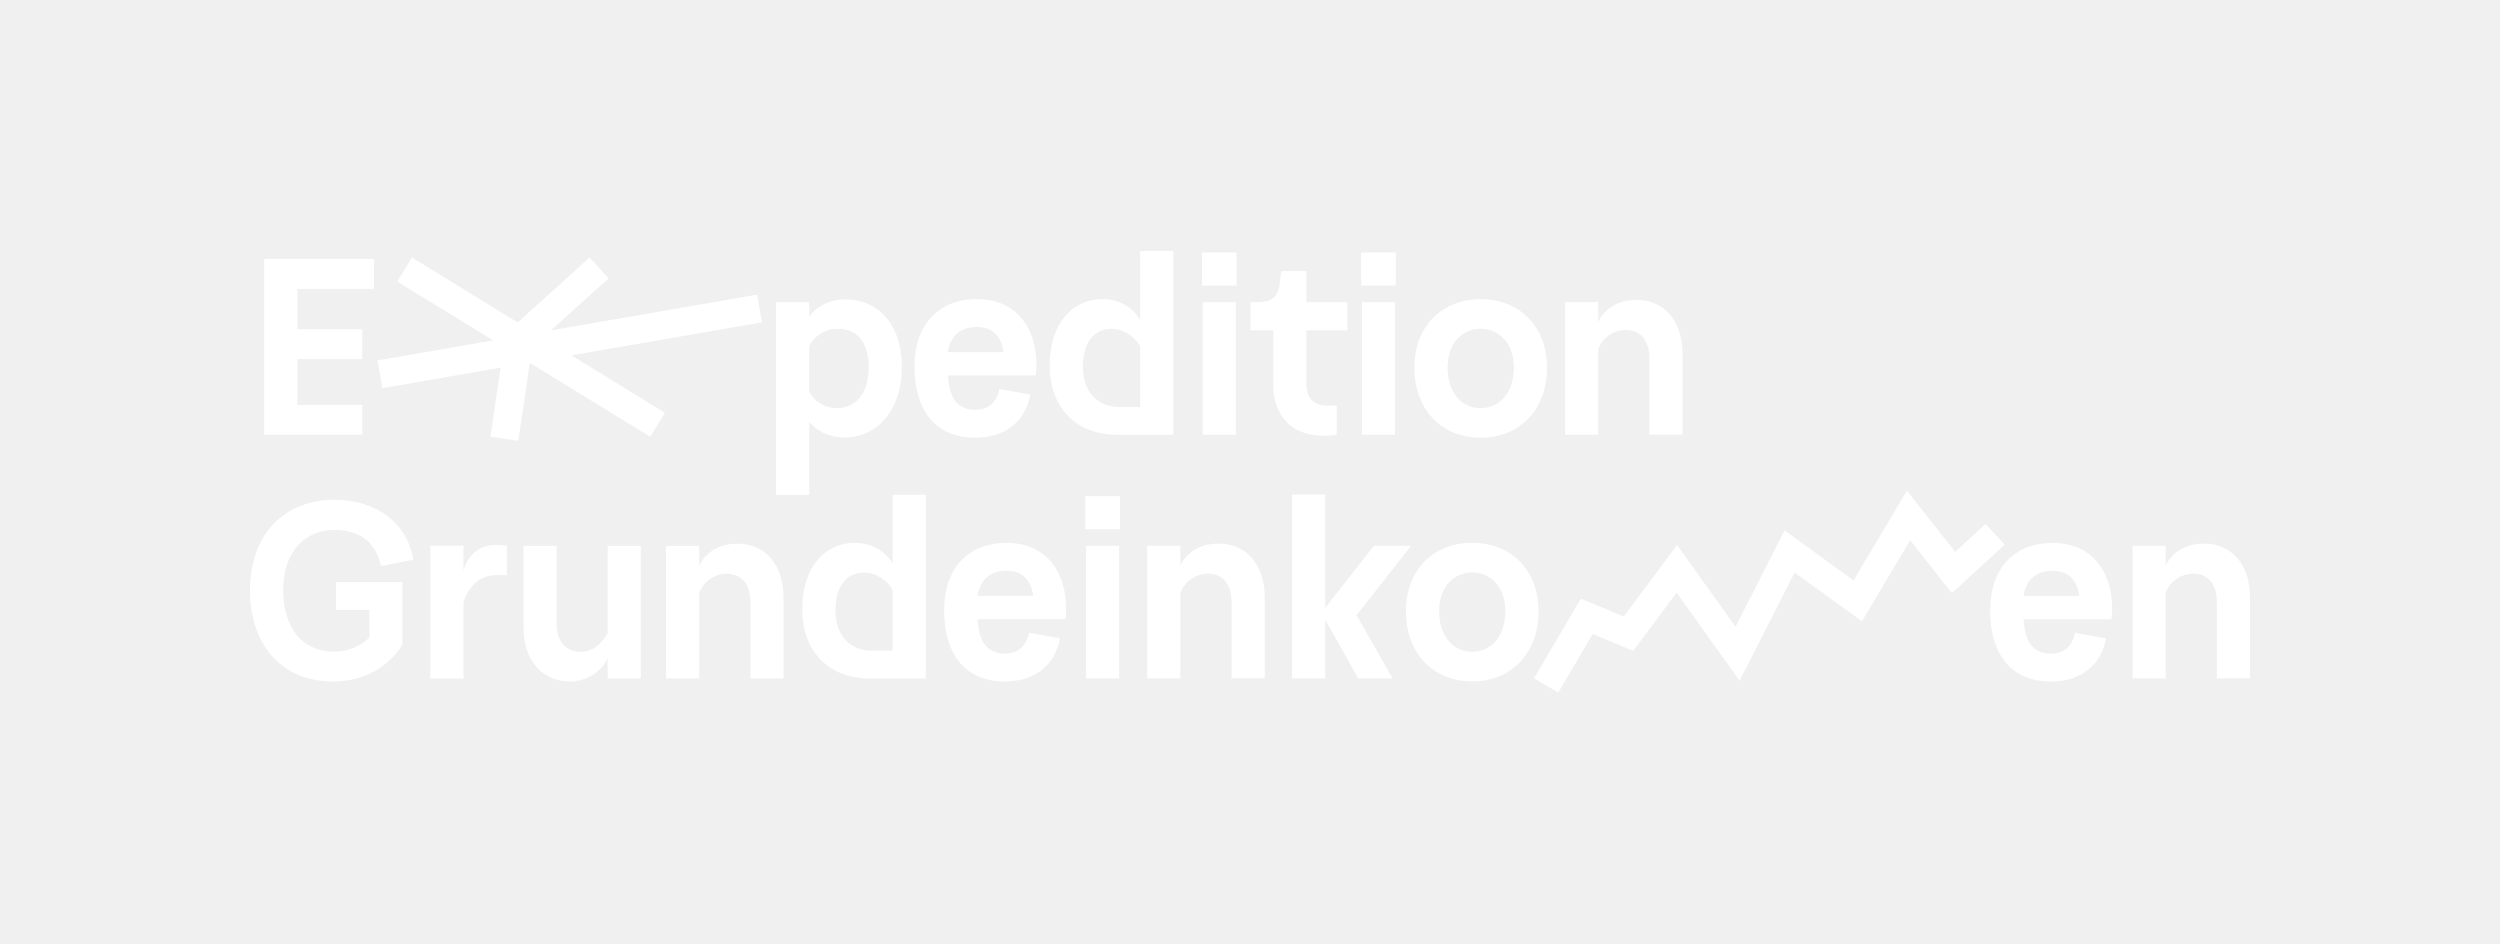
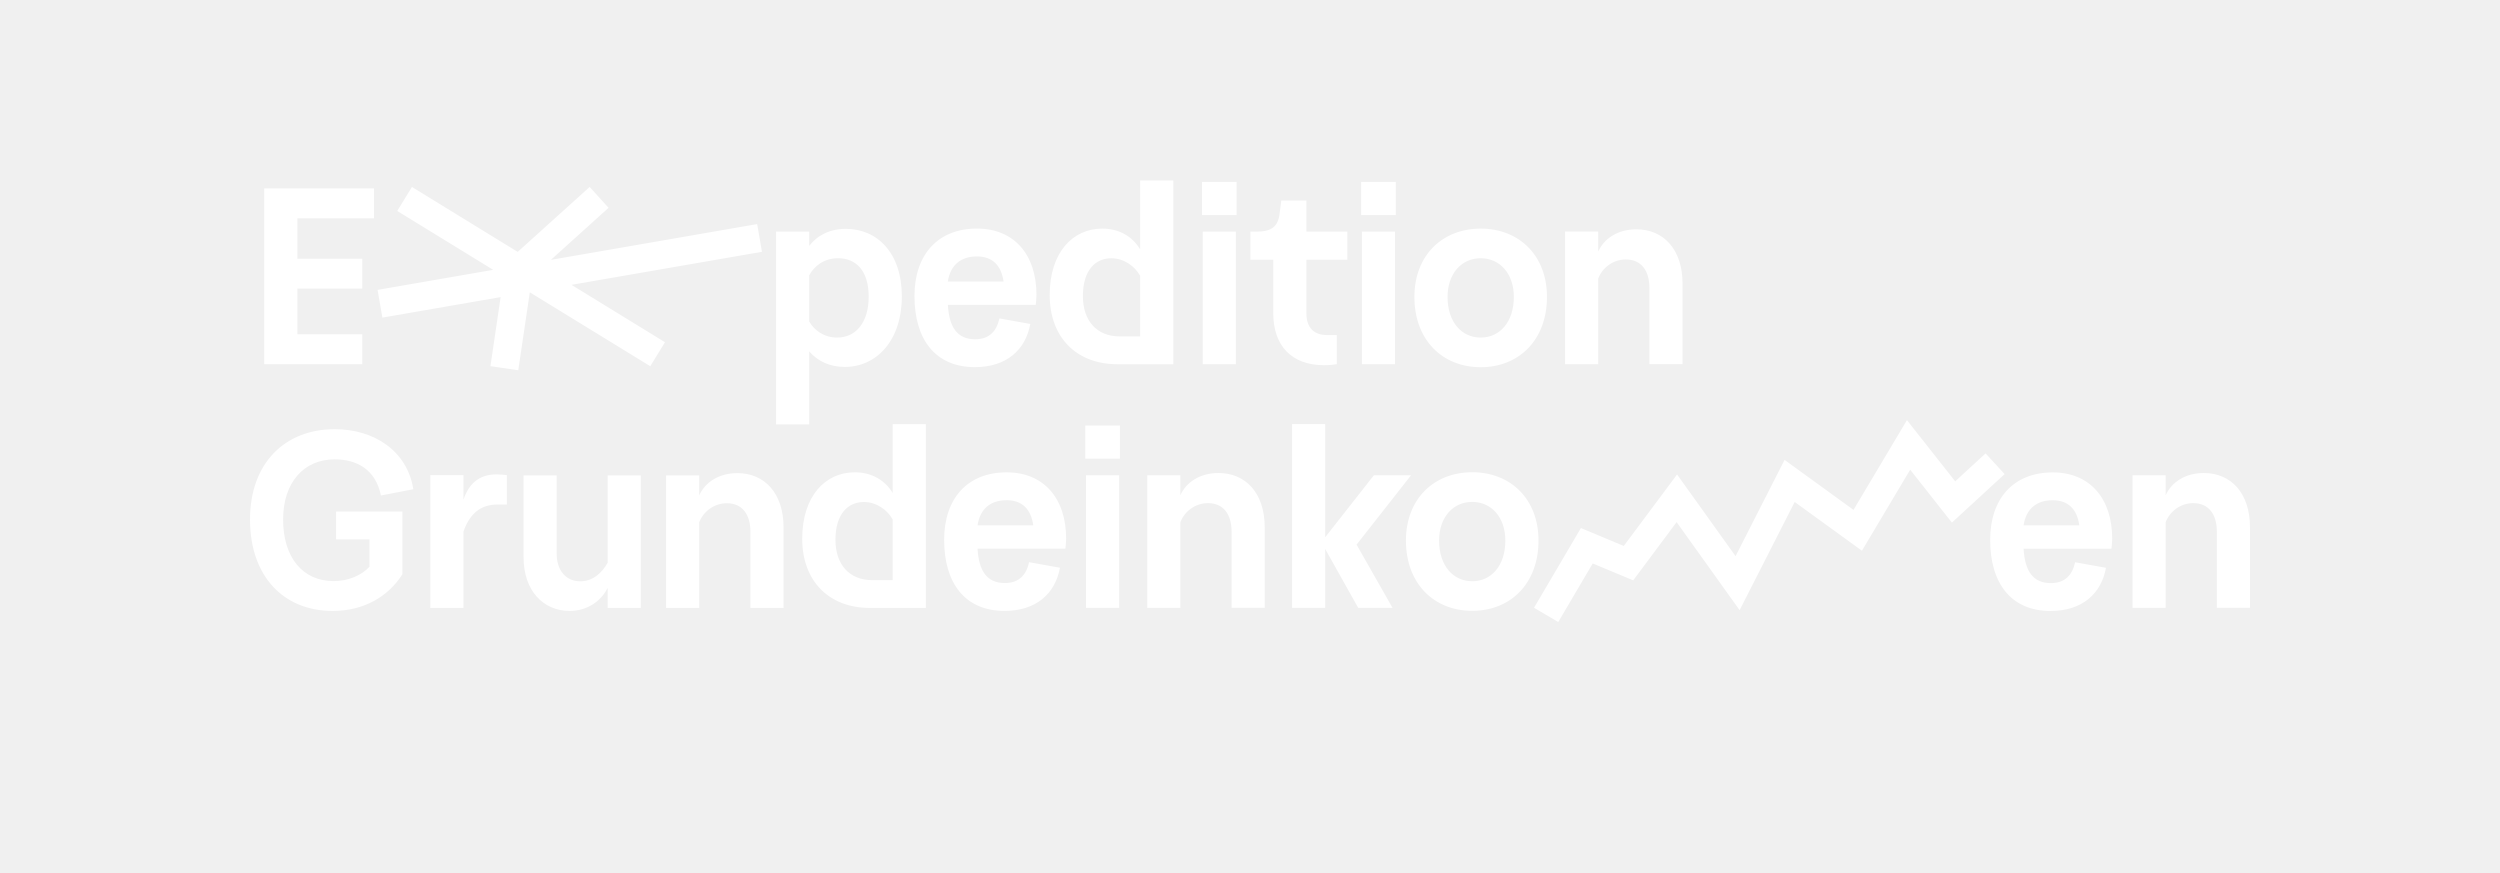
- <svg xmlns="http://www.w3.org/2000/svg" version="1.1" id="Ebene_1" x="0px" y="0px" viewBox="0 0 708.66 267.46" style="enable-background:new 0 20 708.66 247.46;" xml:space="preserve">
+ <svg xmlns="http://www.w3.org/2000/svg" version="1.1" id="Ebene_1" x="0px" y="0px" viewBox="0 20 708.66 247.46" style="enable-background:new 0 20 708.66 247.46;" xml:space="preserve">
  <style type="text/css">
	.st0{fill:#FFFFFF;}
</style>
  <g>
    <path class="st0" d="M215.99,91.38l-1.36-7.86l-58.47,10.14l16.34-14.75l-5.35-5.92L146.75,91.4L116.77,73l-4.17,6.8l27.2,16.69   l-32.77,5.68l1.36,7.86l33.52-5.81l-2.89,19.57l7.89,1.17l3.27-22.1l34.15,20.95l4.17-6.8l-26.51-16.27L215.99,91.38z    M443.64,85.66v37.58h9.39V98.96c1.14-2.99,4.13-5.41,7.83-5.41c4.41,0,6.69,3.2,6.69,8.11v21.56h9.39v-22.85   c0-9.68-5.41-15.37-13.09-15.37c-5.27,0-9.18,2.63-10.82,6.33v-5.69H443.64z M74.9,123.23h27.78v-8.47H84.3v-12.95h18.39v-8.47   H84.3V81.88h21.71v-8.47H74.9V123.23z M219.98,140.31h9.39V119.6c2.49,2.85,5.91,4.41,10.11,4.41c9.04,0,16.16-7.54,16.16-20   c0-12.31-6.97-19.14-15.87-19.14c-4.55,0-8.11,1.85-10.39,4.84v-4.06h-9.39V140.31z M237.28,115.69c-3.7,0-6.48-2.06-7.9-4.56   V98.04c1.42-2.63,4.2-4.84,8.18-4.84c5.12,0,8.68,3.56,8.68,10.89C246.24,111.42,242.61,115.69,237.28,115.69 M340.94,123.23h9.39   V85.66h-9.39V123.23z M340.72,80.96h9.82v-9.39h-9.82V80.96z M381.92,93.63v-7.97h-11.6v-8.82h-7.12l-0.5,3.84   c-0.43,3.56-2.35,4.98-6.48,4.98h-1.78v7.97h6.48v15.16c0,9.25,5.27,14.73,14.38,14.73c1.49,0,2.7-0.14,3.63-0.28v-8.26h-2.7   c-3.7,0-5.91-1.99-5.91-6.19V93.63H381.92z M386.05,123.23h9.39V85.66h-9.39V123.23z M385.84,80.96h9.82v-9.39h-9.82V80.96z    M400.93,104.16c0,12.24,7.97,19.93,18.79,19.93c10.82,0,18.79-7.69,18.79-19.93c0-11.81-7.97-19.36-18.79-19.36   C408.9,84.8,400.93,92.35,400.93,104.16 M429.12,104.16c0,7.12-3.99,11.53-9.4,11.53c-5.41,0-9.39-4.41-9.39-11.53   c0-6.62,3.99-10.96,9.39-10.96C425.13,93.2,429.12,97.54,429.12,104.16 M293.59,106.43c0.07-0.64,0.21-1.71,0.21-2.85   c0-11.39-6.33-18.79-16.86-18.79c-11.1,0-17.72,7.4-17.72,19.14c0,12.24,5.88,20.14,17.13,20.14c8.9,0,14.35-4.84,15.7-12.24   l-8.75-1.57c-0.78,3.56-2.82,5.91-6.88,5.91c-5.12,0-7.38-3.49-7.73-9.75H293.59z M268.68,99.81c0.71-4.7,3.7-7.12,8.25-7.12   c4.34,0,6.9,2.49,7.54,7.12H268.68z M297.55,103.64c0-12.12,6.57-18.84,14.91-18.84c4.85,0,8.58,2.3,10.72,5.87V71.15h9.41v52.1   h-15.86C305.11,123.24,297.55,115.61,297.55,103.64 M315.02,93.21c-4.56,0-8.06,3.44-8.06,10.71c0,6.99,3.93,11.44,10.42,11.44h5.8   V98.15C321.61,95.37,318.52,93.21,315.02,93.21 M307.85,154.72h9.39v37.58h-9.39V154.72z M307.64,140.63h9.82v9.39h-9.82V140.63z    M334.58,154.72v5.69c1.64-3.7,5.55-6.33,10.82-6.33c7.69,0,13.1,5.69,13.1,15.37v22.84h-9.39v-21.56c0-4.91-2.28-8.11-6.69-8.11   c-3.7,0-6.69,2.42-7.83,5.41v24.27h-9.39v-37.58H334.58z M366.25,192.3v-52.1h9.39v32.1l13.81-17.58h10.53l-15.44,19.66   l10.19,17.92h-9.73l-9.36-16.69v16.69H366.25z M417.32,193.15c-10.82,0-18.79-7.69-18.79-19.93c0-11.81,7.97-19.36,18.79-19.36   c10.82,0,18.79,7.54,18.79,19.36C436.11,185.47,428.14,193.15,417.32,193.15 M417.32,184.76c5.41,0,9.39-4.41,9.39-11.53   c0-6.62-3.99-10.96-9.39-10.96c-5.41,0-9.39,4.34-9.39,10.96C407.93,180.34,411.92,184.76,417.32,184.76 M613.88,154.72v5.69   c1.64-3.7,5.55-6.33,10.82-6.33c7.69,0,13.09,5.69,13.09,15.37v22.84h-9.39v-21.56c0-4.91-2.28-8.11-6.69-8.11   c-3.7,0-6.69,2.42-7.83,5.41v24.27h-9.39v-37.58H613.88z M94.87,141.66c-14.02,0-24,9.53-24,25.62c0,16.01,9.46,25.9,23.41,25.9   c8.97,0,15.8-4.13,19.78-10.39V165H95.27v7.9h9.46v7.76c-2.28,2.42-5.91,4.06-10.18,4.06c-8.82,0-14.3-6.83-14.3-17.43   c0-10.67,6-17.08,14.61-17.08c6.26,0,11.62,2.85,13.12,10.25l9.18-1.78C115.46,147.92,106.18,141.66,94.87,141.66 M131.37,192.32   v-21.63c1.71-4.84,4.63-7.68,9.68-7.68h2.63v-8.33c-0.78-0.07-1.85-0.21-2.92-0.21c-5.19,0-7.97,2.92-9.39,7.19v-6.97h-9.39v37.64   H131.37z M148.41,154.75v23.2c0,9.53,5.62,15.23,13.09,15.23c4.63,0,8.75-2.49,10.75-6.55v5.69h9.39v-37.57h-9.39v24.76   c-1.71,3.06-4.34,5.27-7.76,5.27c-4.2,0-6.69-3.27-6.69-7.76v-22.27H148.41z M188.81,154.75v37.57h9.39v-24.26   c1.14-2.99,4.13-5.41,7.83-5.41c4.41,0,6.69,3.2,6.69,8.11v21.56h9.39v-22.84c0-9.68-5.41-15.37-13.09-15.37   c-5.27,0-9.18,2.63-10.82,6.33v-5.69H188.81z M242.31,153.88c-8.34,0-14.91,6.72-14.91,18.84c0,11.98,7.57,19.61,19.19,19.61h15.86   v-52.1h-9.41v19.51C250.9,156.19,247.16,153.88,242.31,153.88 M236.82,173.01c0-7.27,3.5-10.71,8.07-10.71   c3.49,0,6.59,2.16,8.15,4.94v17.21h-5.8C240.75,184.45,236.82,180,236.82,173.01 M302,175.53c0.07-0.64,0.21-1.71,0.21-2.85   c0-11.39-6.33-18.79-16.86-18.79c-11.1,0-17.72,7.4-17.72,19.14c0,12.24,5.88,20.14,17.13,20.14c8.9,0,14.35-4.84,15.7-12.24   l-8.75-1.57c-0.78,3.56-2.82,5.91-6.88,5.91c-5.12,0-7.38-3.49-7.73-9.75H302z M277.1,168.91c0.71-4.7,3.7-7.12,8.25-7.12   c4.34,0,6.9,2.49,7.54,7.12H277.1z M598.73,172.69c0,1.14-0.14,2.21-0.21,2.85h-24.91c0.36,6.26,2.61,9.75,7.73,9.75   c4.06,0,6.1-2.35,6.88-5.91l8.75,1.57c-1.35,7.4-6.81,12.24-15.7,12.24c-11.24,0-17.13-7.9-17.13-20.14   c0-11.74,6.62-19.14,17.72-19.14C592.4,153.9,598.73,161.3,598.73,172.69 M581.86,161.8c-4.55,0-7.54,2.42-8.25,7.12h15.8   C588.77,164.29,586.21,161.8,581.86,161.8 M441.71,196.32l-6.87-4.04l13.29-22.6l12.15,5.08l15.11-20.27l16.58,23.16l13.89-27.29   l19.54,14.17l15.15-25.44l13.68,17.35l8.61-7.92l5.4,5.87l-14.95,13.75l-11.82-15l-13.68,22.97l-19.06-13.82l-15.61,30.67   L475.26,168l-12.3,16.51l-11.48-4.79L441.71,196.32z" />
  </g>
</svg>
